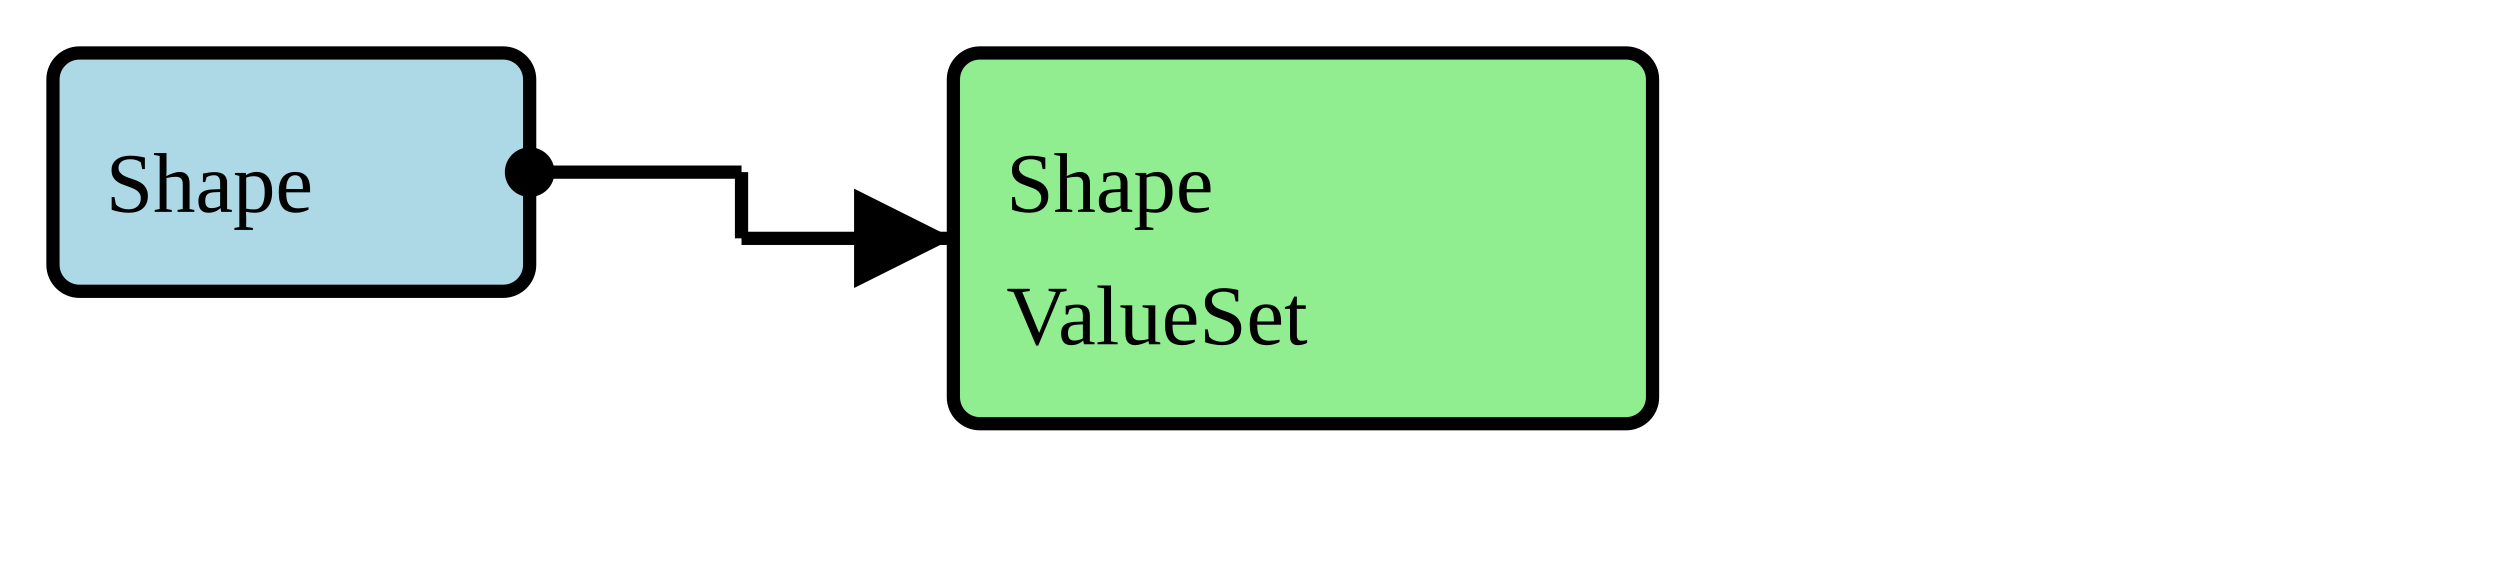
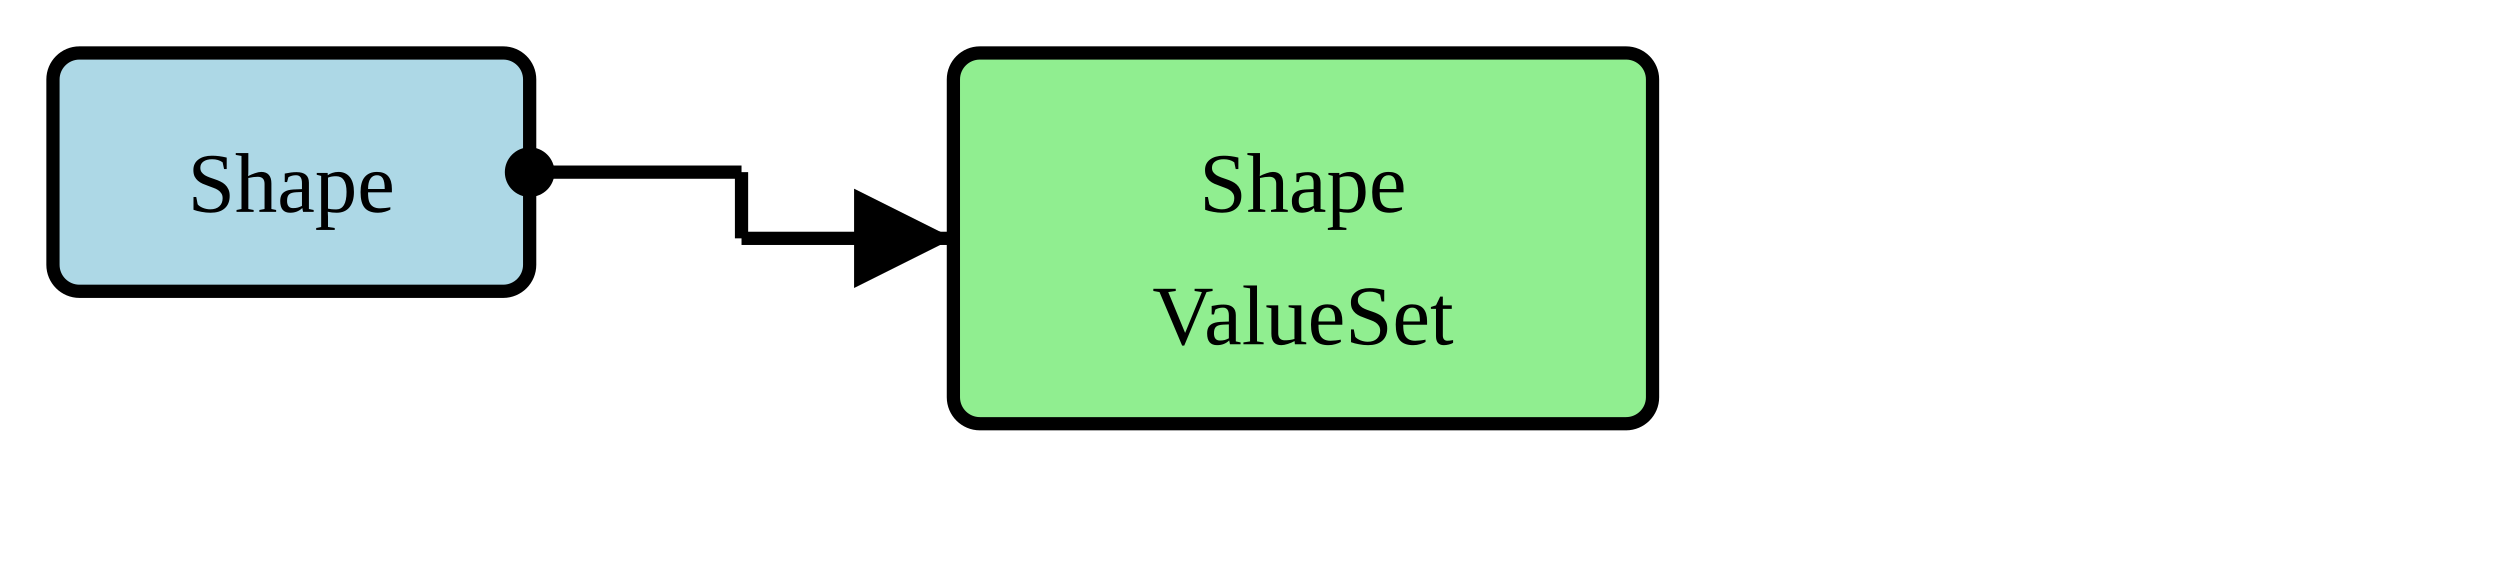
<svg xmlns="http://www.w3.org/2000/svg" version="1.1" width="354" height="82.5">
  <defs>
    <marker id="arrowStart" markerWidth="3.75" markerHeight="3.75" markerUnits="px" refX="1.875" refY="1.875">
      <circle fill="Black" stroke-width="0" cx="1.875" cy="1.875" r="1.875" />
    </marker>
    <marker id="arrowEnd" markerWidth="7.5" markerHeight="7.5" markerUnits="px" refX="7.5" refY="3.75">
      <polygon fill="Black" stroke-width="0" points="0 0 7.5 3.75 0 7.5" />
    </marker>
  </defs>
  <g>
-     <g>
-       <rect fill="LightBlue" stroke="Black" stroke-width="1.875" x="7.5" y="7.5" width="67.5" height="33.75" rx="3.75" ry="3.75" />
+     <g transform="translate(7.5 7.5)">
+       <rect fill="LightBlue" stroke="Black" stroke-width="1.875" x="0" y="0" width="67.5" height="33.75" rx="3.75" ry="3.75" />
      <a href="./StructureDefinition-UltraSoundShape.html" target="_blank">
-         <text x="15" y="30">Shape</text>
+         <text x="33.75" y="22.5" text-anchor="middle">Shape</text>
      </a>
    </g>
    <line stroke="Black" stroke-width="1.875" marker-end="url(#arrowEnd)" x1="105" y1="33.75" x2="135" y2="33.75" />
    <line stroke="Black" stroke-width="1.875" marker-start="url(#arrowStart)" x1="75" y1="24.375" x2="105" y2="24.375" />
    <line stroke="Black" stroke-width="1.875" x1="105" y1="24.375" x2="105" y2="33.75" />
  </g>
  <g>
-     <g>
-       <rect fill="LightGreen" stroke="Black" stroke-width="1.875" x="135" y="7.5" width="99" height="52.5" rx="3.75" ry="3.75" />
-       <text x="142.5" y="30">Shape</text>
-       <text x="142.5" y="48.75">ValueSet</text>
+     <g transform="translate(135 7.5)">
+       <rect fill="LightGreen" stroke="Black" stroke-width="1.875" x="0" y="0" width="99" height="52.5" rx="3.75" ry="3.75" />
+       <text x="49.5" y="22.5" text-anchor="middle">Shape</text>
+       <text x="49.5" y="41.25" text-anchor="middle">ValueSet</text>
    </g>
  </g>
  <g />
</svg>
